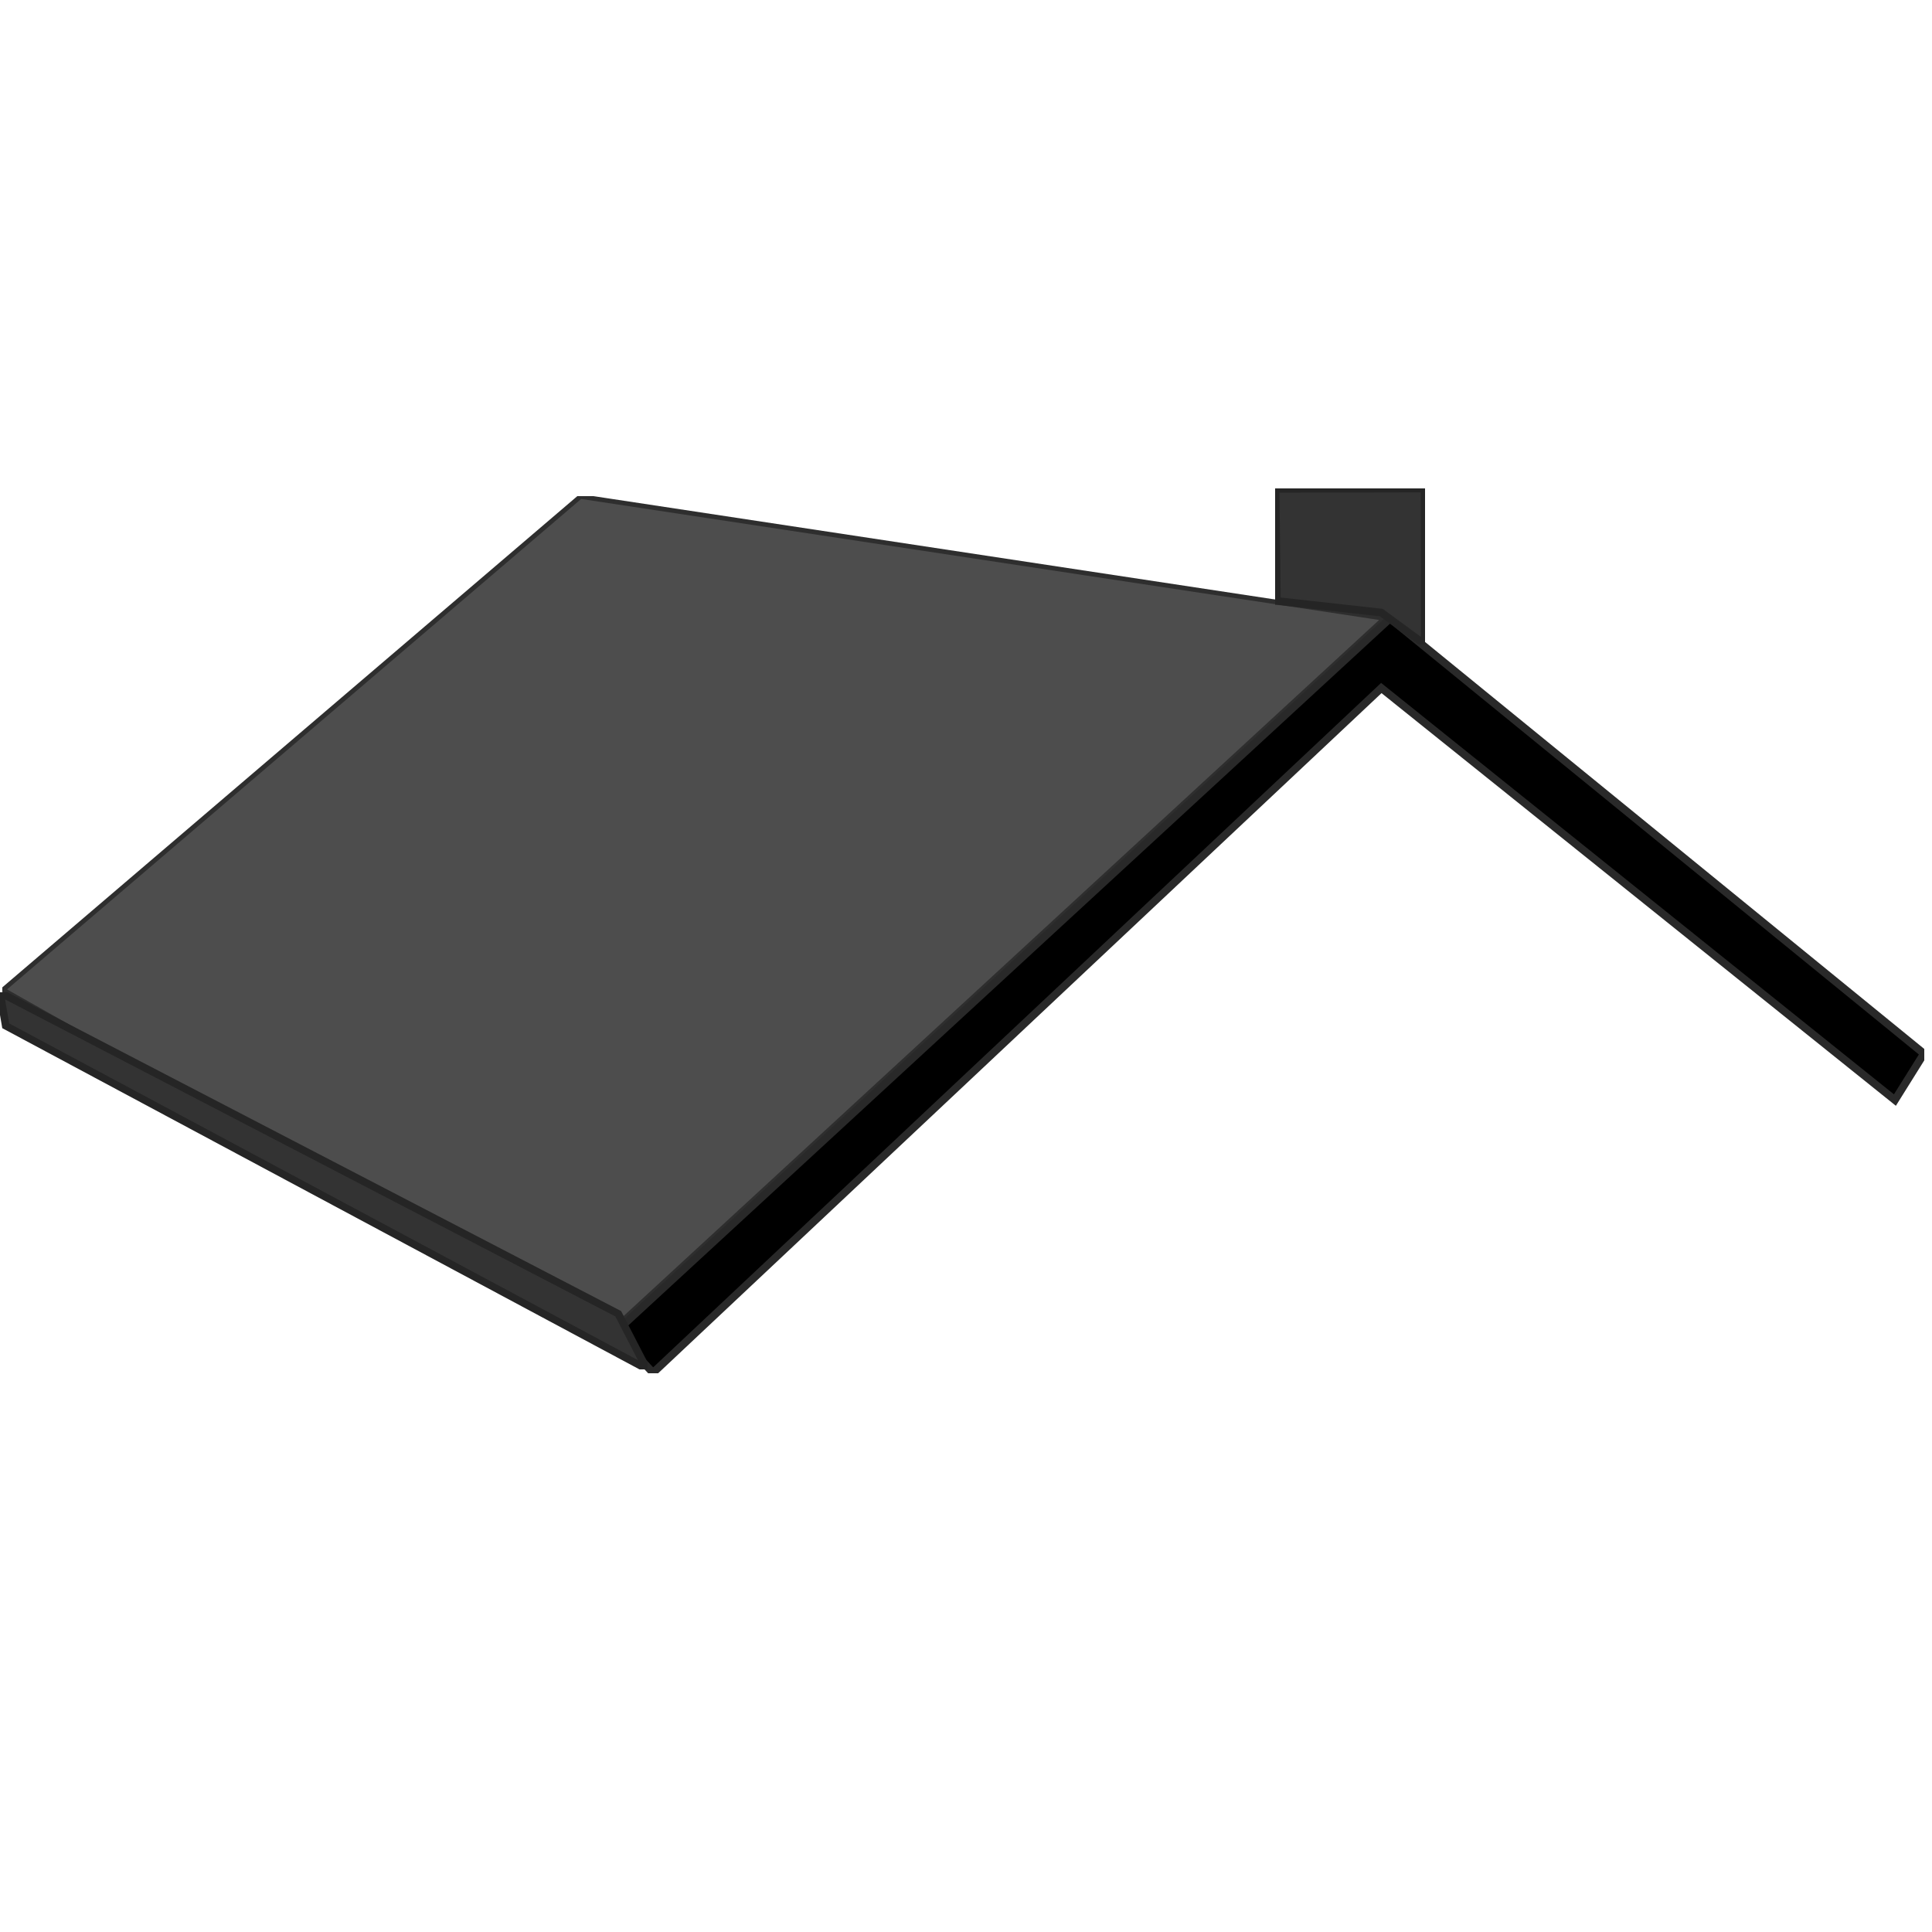
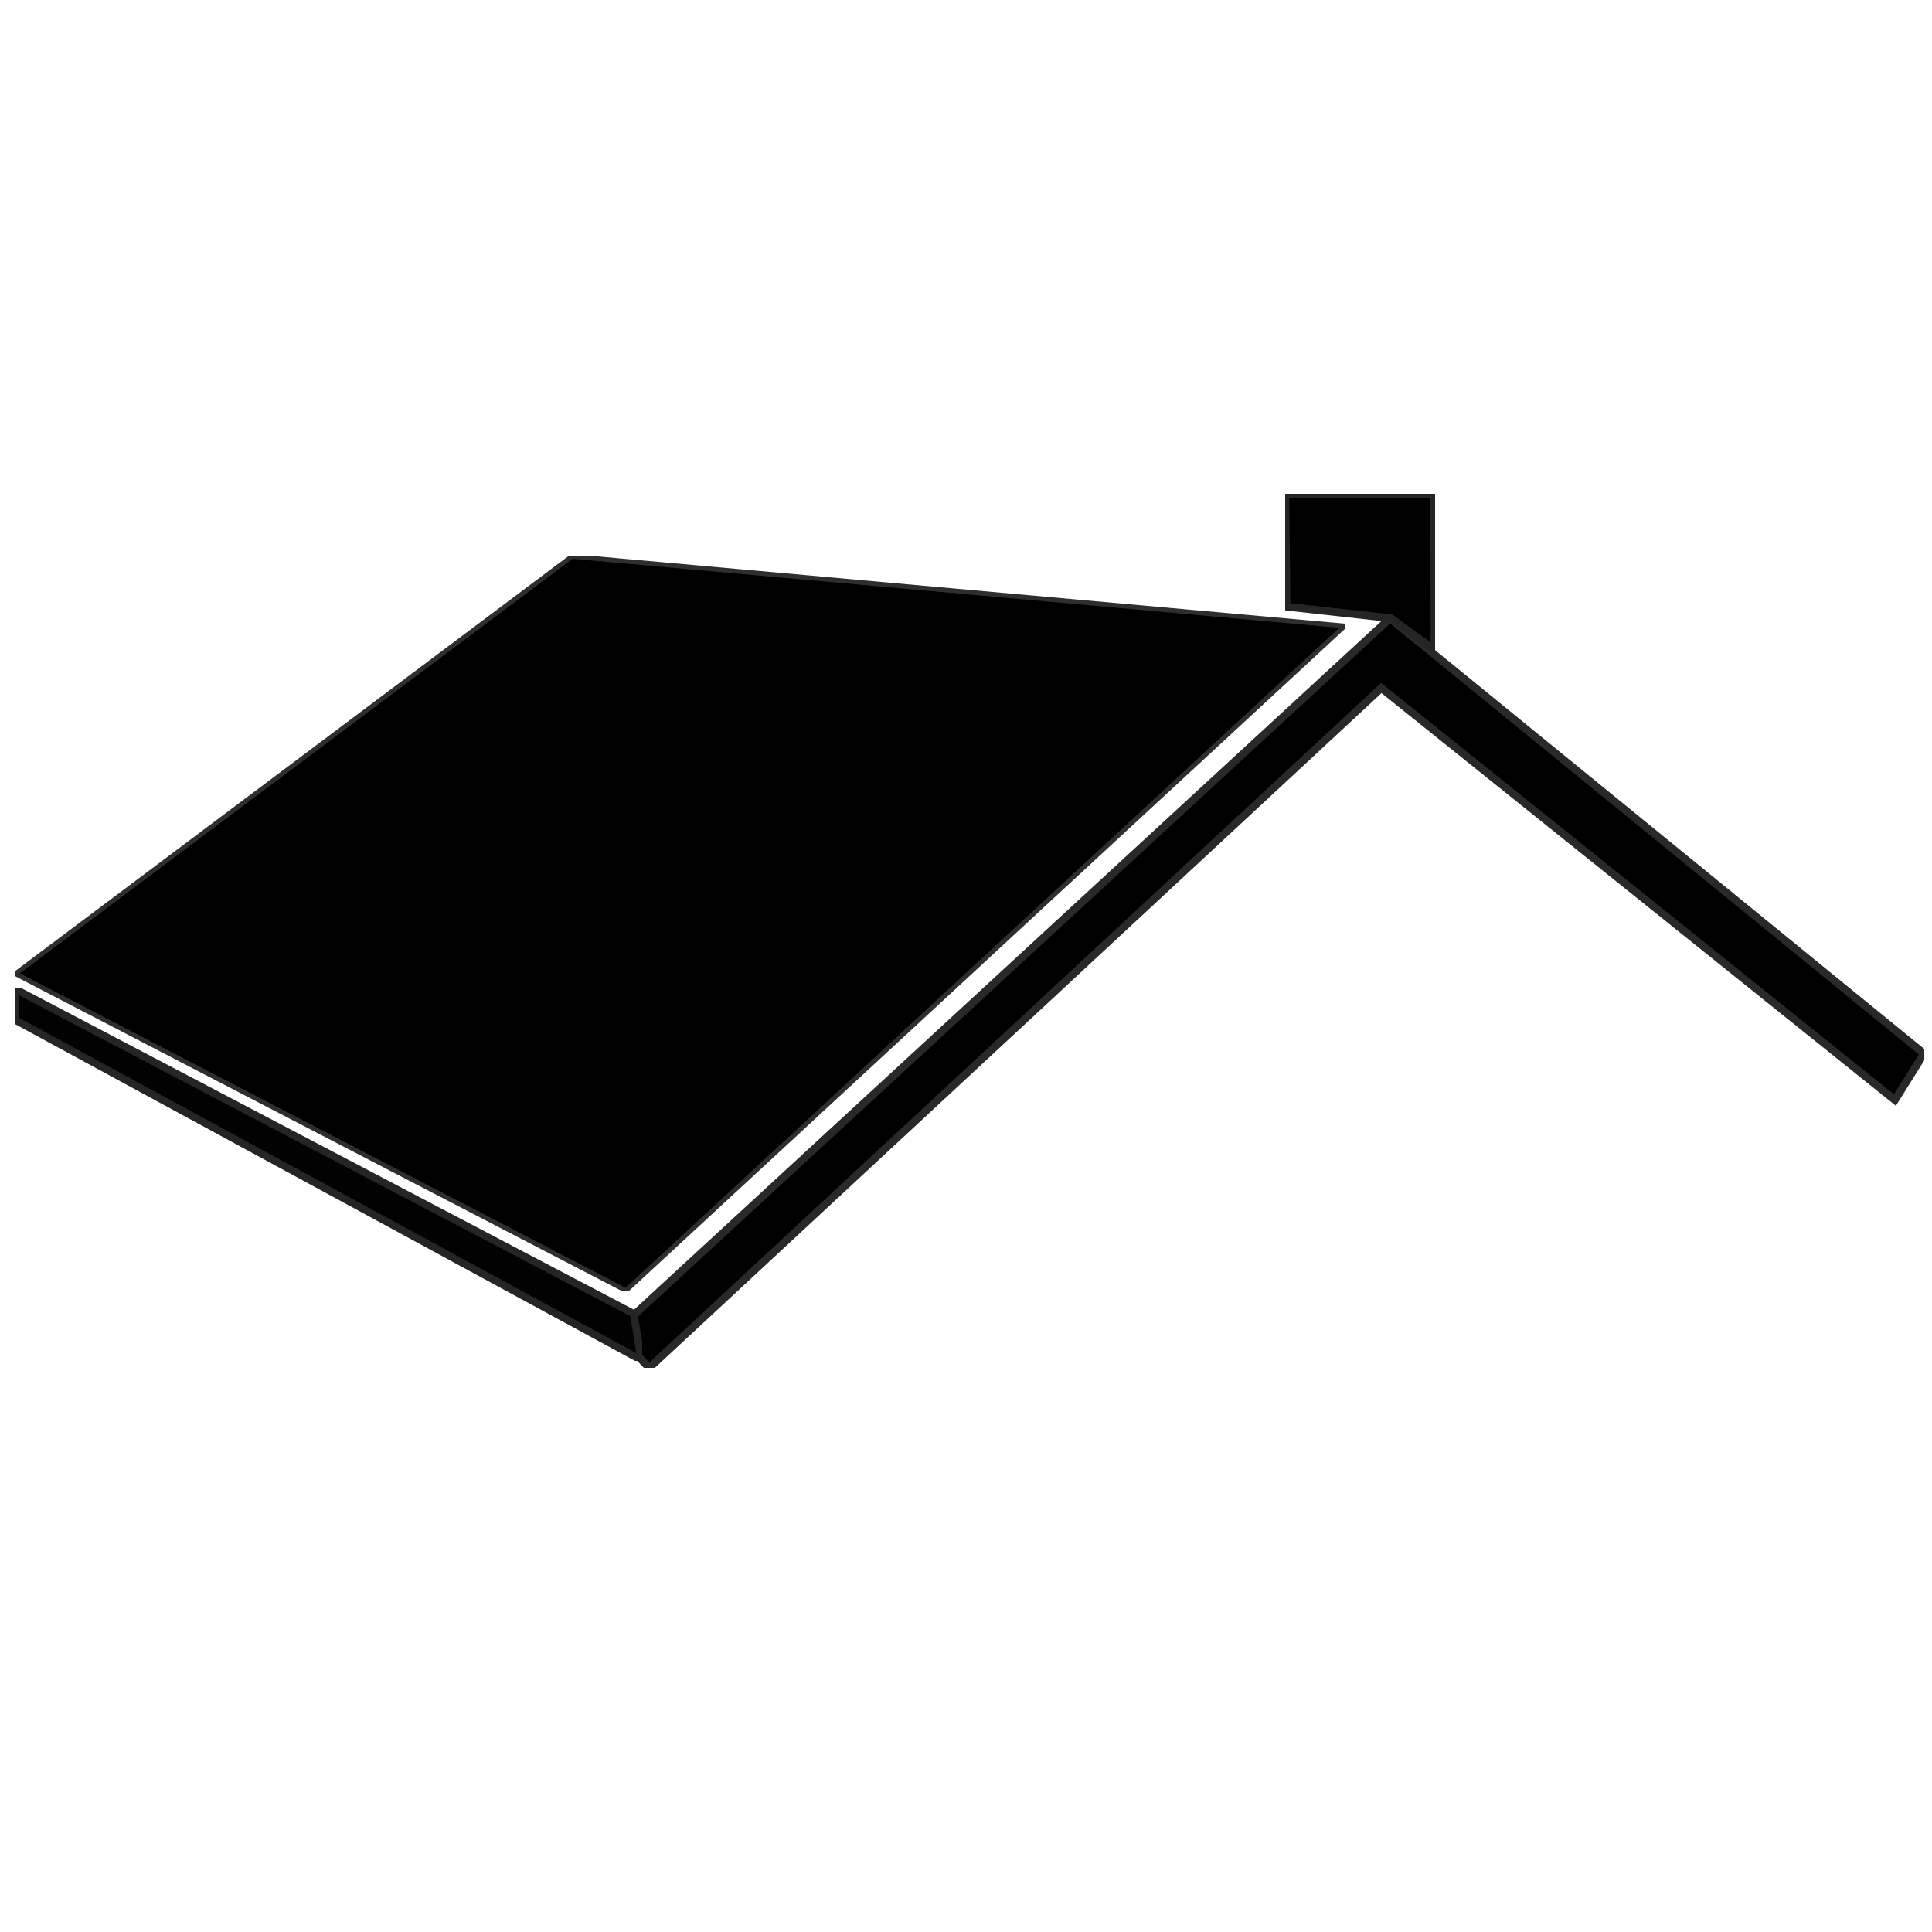
<svg xmlns="http://www.w3.org/2000/svg" xmlns:xlink="http://www.w3.org/1999/xlink" width="250" height="250" id="svg2816" version="1.1">
  <defs id="defs2818">
    <linearGradient id="linearGradient3682">
      <stop style="stop-color:#ececec;stop-opacity:1;" offset="0" id="stop3684" />
      <stop style="stop-color:#ececec;stop-opacity:0;" offset="1" id="stop3686" />
    </linearGradient>
    <linearGradient id="linearGradient3652">
      <stop style="stop-color:#e6e6e6;stop-opacity:1;" offset="0" id="stop3654" />
      <stop style="stop-color:#e6e6e6;stop-opacity:0;" offset="1" id="stop3656" />
    </linearGradient>
    <linearGradient xlink:href="#linearGradient3652" id="linearGradient3658" x1="223.784" y1="461.362" x2="266.964" y2="480.887" gradientUnits="userSpaceOnUse" />
    <linearGradient xlink:href="#linearGradient3682" id="linearGradient3688" x1="380.199" y1="368.429" x2="379.982" y2="438.082" gradientUnits="userSpaceOnUse" />
    <filter id="filter3706" x="0" y="0" width="1" height="1" color-interpolation-filters="sRGB">
      <feColorMatrix id="feColorMatrix3708" type="saturate" values="0" />
    </filter>
    <filter id="filter3710" x="0" y="0" width="1" height="1" color-interpolation-filters="sRGB">
      <feColorMatrix id="feColorMatrix3712" type="saturate" values="0" />
    </filter>
    <filter id="filter3714" x="0" y="0" width="1" height="1" color-interpolation-filters="sRGB">
      <feColorMatrix id="feColorMatrix3716" type="saturate" values="0" />
    </filter>
    <filter id="filter3718" x="0" y="0" width="1" height="1" color-interpolation-filters="sRGB">
      <feColorMatrix id="feColorMatrix3720" type="saturate" values="0" />
    </filter>
    <filter id="filter3722" x="0" y="0" width="1" height="1" color-interpolation-filters="sRGB">
      <feColorMatrix id="feColorMatrix3724" type="saturate" values="0" />
    </filter>
    <filter id="filter3726" x="0" y="0" width="1" height="1" color-interpolation-filters="sRGB">
      <feColorMatrix id="feColorMatrix3728" type="saturate" values="0" />
    </filter>
    <filter id="filter3730" x="0" y="0" width="1" height="1" color-interpolation-filters="sRGB">
      <feColorMatrix id="feColorMatrix3732" type="saturate" values="0" />
    </filter>
    <filter id="filter3734" x="0" y="0" width="1" height="1" color-interpolation-filters="sRGB">
      <feColorMatrix id="feColorMatrix3736" type="saturate" values="0" />
    </filter>
  </defs>
  <g id="layer1" transform="translate(0,-802.3622)">
-     <path style="fill:#4d4d4d;fill-opacity:1;stroke:#d80000;stroke-width:0.6;stroke-linecap:butt;stroke-linejoin:miter;stroke-miterlimit:4;stroke-opacity:1;stroke-dasharray:none;filter:url(#filter3706)" d="M 78.865,974.747 0.391,930.441 75.111,866.61 179.118,882.38 78.865,974.747 z" id="path3628" />
-     <path style="fill:#000000;fill-opacity:1;stroke:#c20000;stroke-width:1px;stroke-linecap:butt;stroke-linejoin:miter;stroke-opacity:1;filter:url(#filter3710)" d="m 79.616,974.747 4.881,5.257 94.245,-88.612 66.459,53.318 3.755,-6.008 -69.088,-56.322 -100.252,92.367 z" id="path3630" />
-     <path style="fill:#333333;fill-opacity:1;stroke:#b00000;stroke-width:1px;stroke-linecap:butt;stroke-linejoin:miter;stroke-opacity:1;filter:url(#filter3714)" d="m 165.225,880.127 -0.168,-14.515 19.278,-0.04 0.04,20.187 -5.632,-4.13 -13.517,-1.502 z" id="path3632" />
-     <path style="fill:#333333;fill-opacity:1;stroke:#ac0000;stroke-width:1px;stroke-linecap:butt;stroke-linejoin:miter;stroke-opacity:1;filter:url(#filter3718)" d="m 301.883,440.335 -84.107,-46.559 -0.751,-4.506 81.103,43.555 3.755,7.51 z" id="path3634" transform="matrix(0.9863958,0,0,0.9542018,-214.0727,559.3591)" />
+     <path style="fill:#000000;fill-opacity:1;stroke:#d80000;stroke-width:0.6;stroke-linecap:butt;stroke-linejoin:miter;stroke-miterlimit:4;stroke-opacity:1;stroke-dasharray:none;filter:url(#filter3706)" d="m 81,969.362 -79,-41 72,-54 100,9 z" id="path3628" />
+     <path style="fill:#000000;fill-opacity:1;stroke:#c20000;stroke-width:1px;stroke-linecap:butt;stroke-linejoin:miter;stroke-opacity:1;filter:url(#filter3710)" d="M 79.616,974.747 84,979.362 l 94.742,-87.971 66.459,53.318 3.755,-6.008 -69.088,-56.322 z" id="path3630" />
+     <path style="fill:#000000;fill-opacity:1;stroke:#b00000;stroke-width:1px;stroke-linecap:butt;stroke-linejoin:miter;stroke-opacity:1;filter:url(#filter3714)" d="m 166.483,880.86 -0.168,-14.515 19.278,-0.04 0.04,20.187 L 180,882.362 166.483,880.86 z" id="path3632" />
+     <path style="fill:#000301;fill-opacity:1;stroke:#ac0000;stroke-width:1px;stroke-linecap:butt;stroke-linejoin:miter;stroke-opacity:1;filter:url(#filter3718)" d="m 301.17,440.162 -82.117,-46.112 0,-4.192 81.103,44.016 z" id="path3634" transform="matrix(0.9863958,0,0,0.9542018,-214.0727,558.3591)" />
  </g>
</svg>
